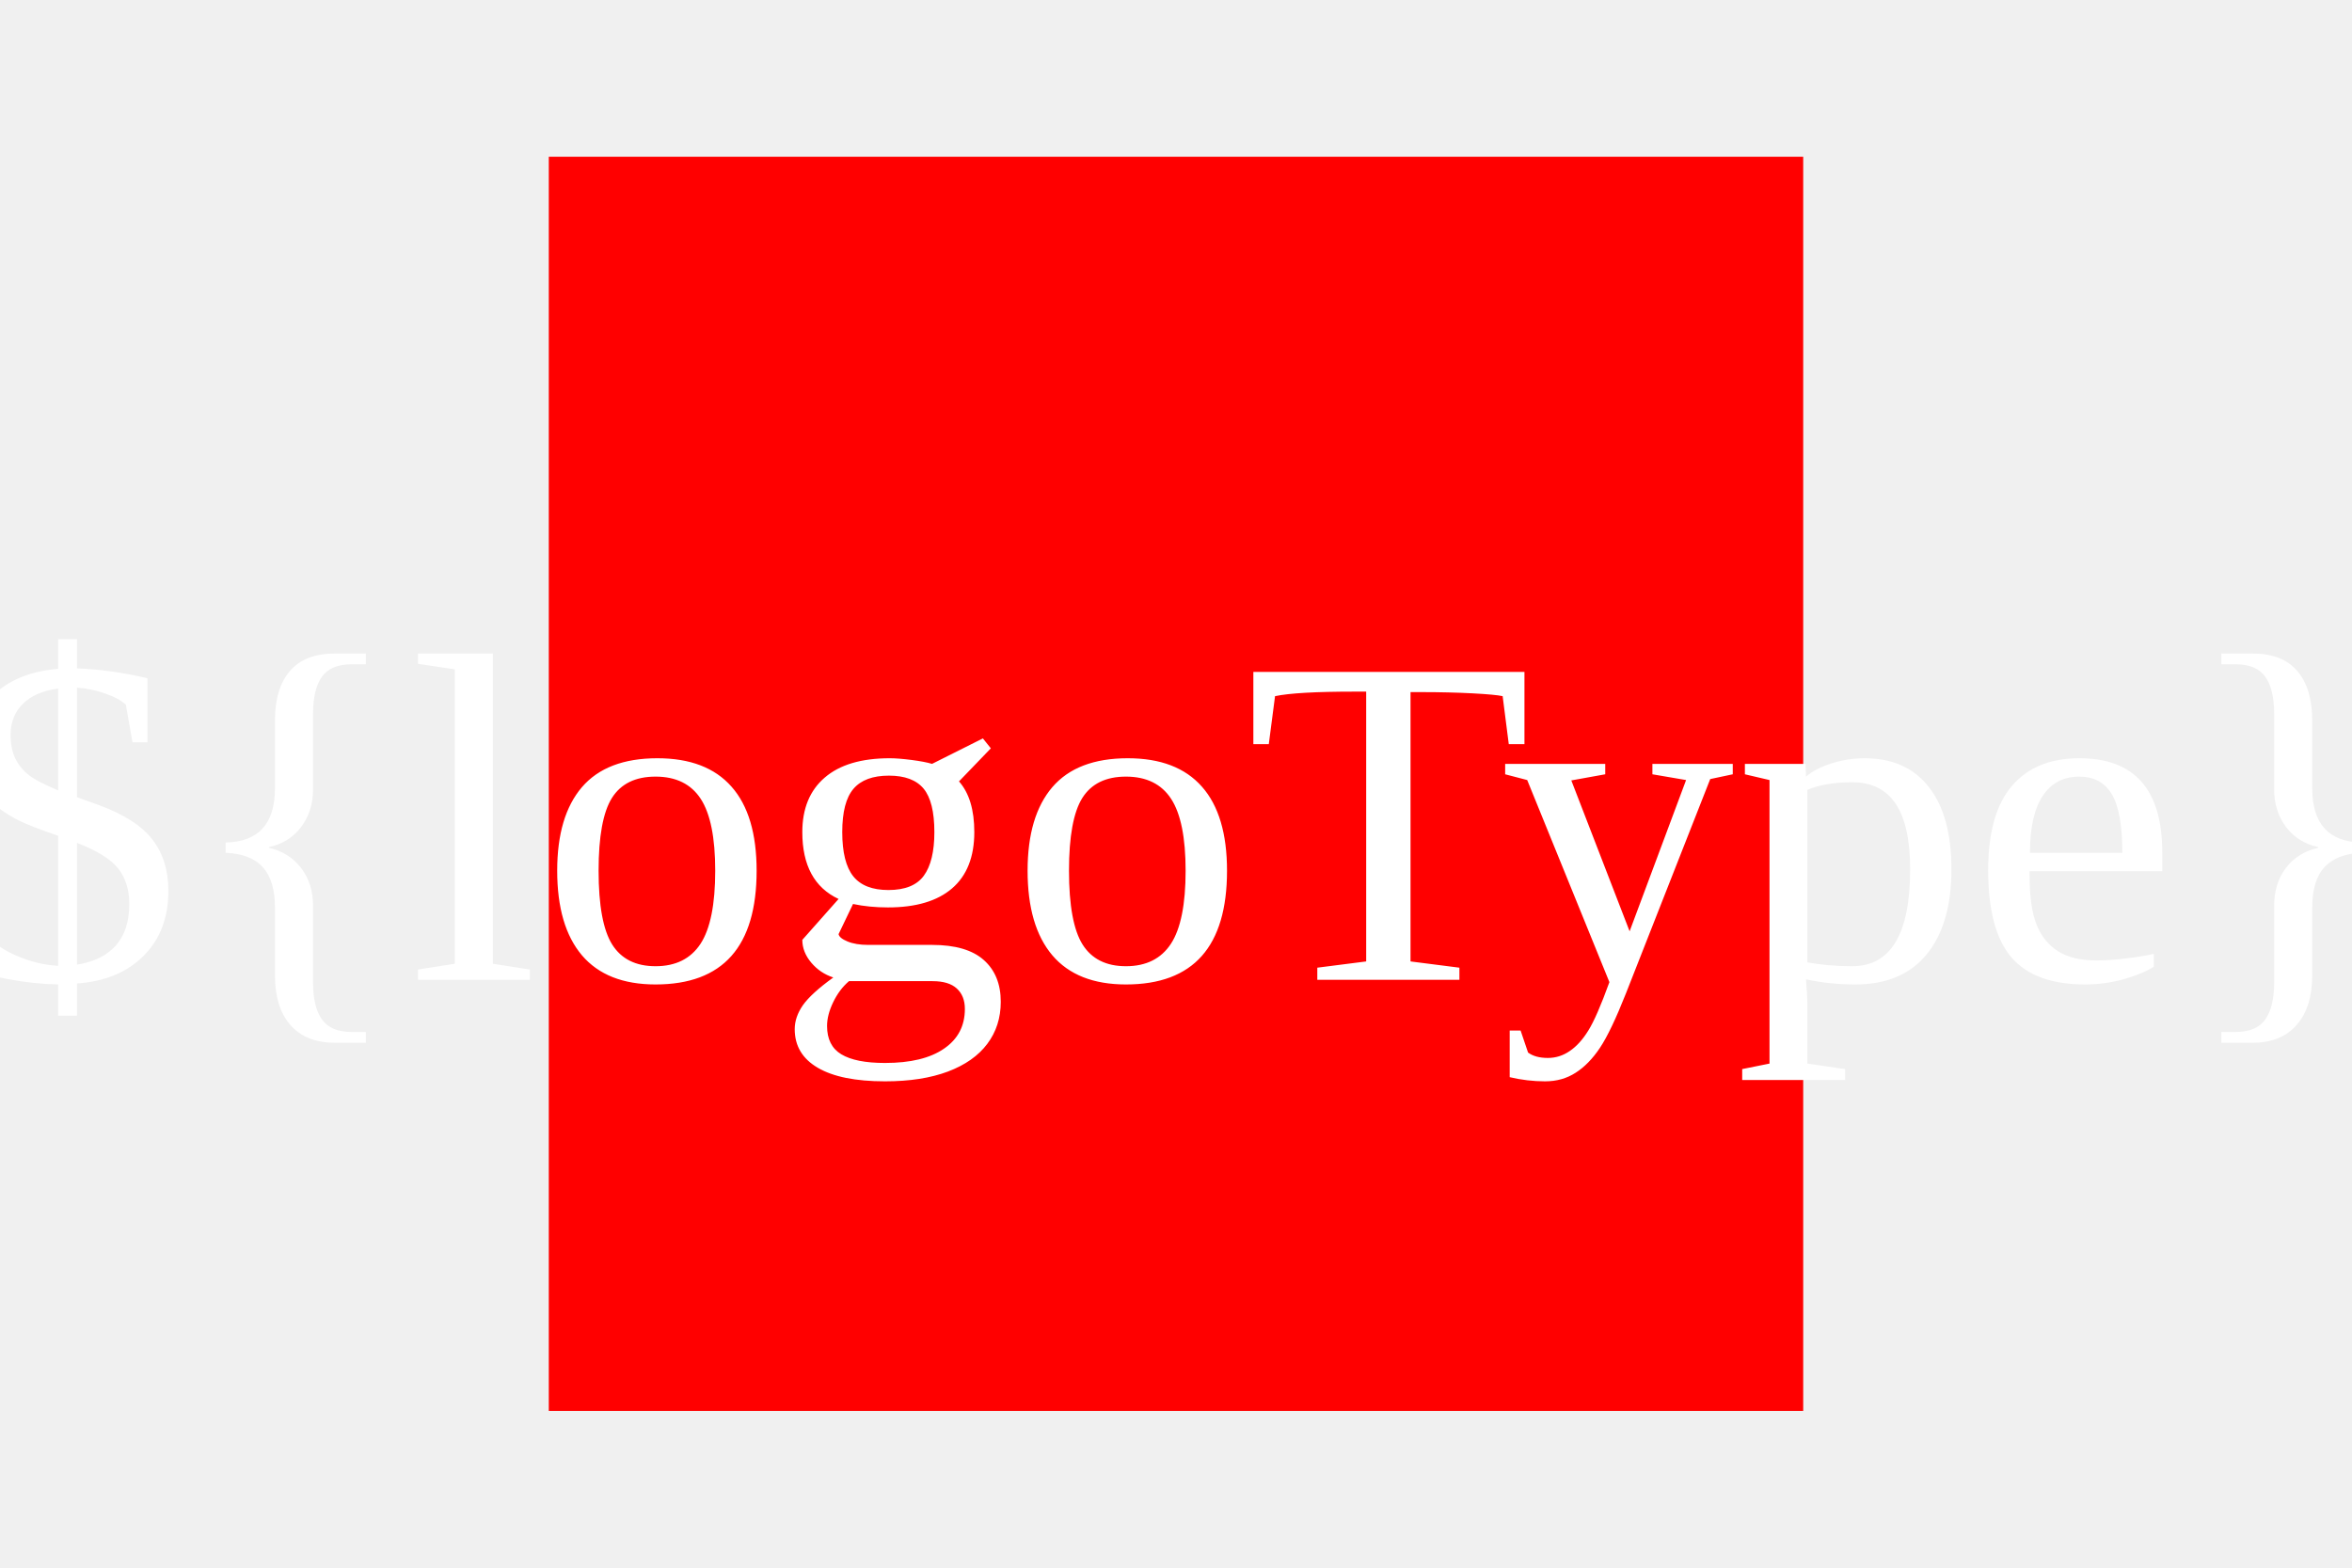
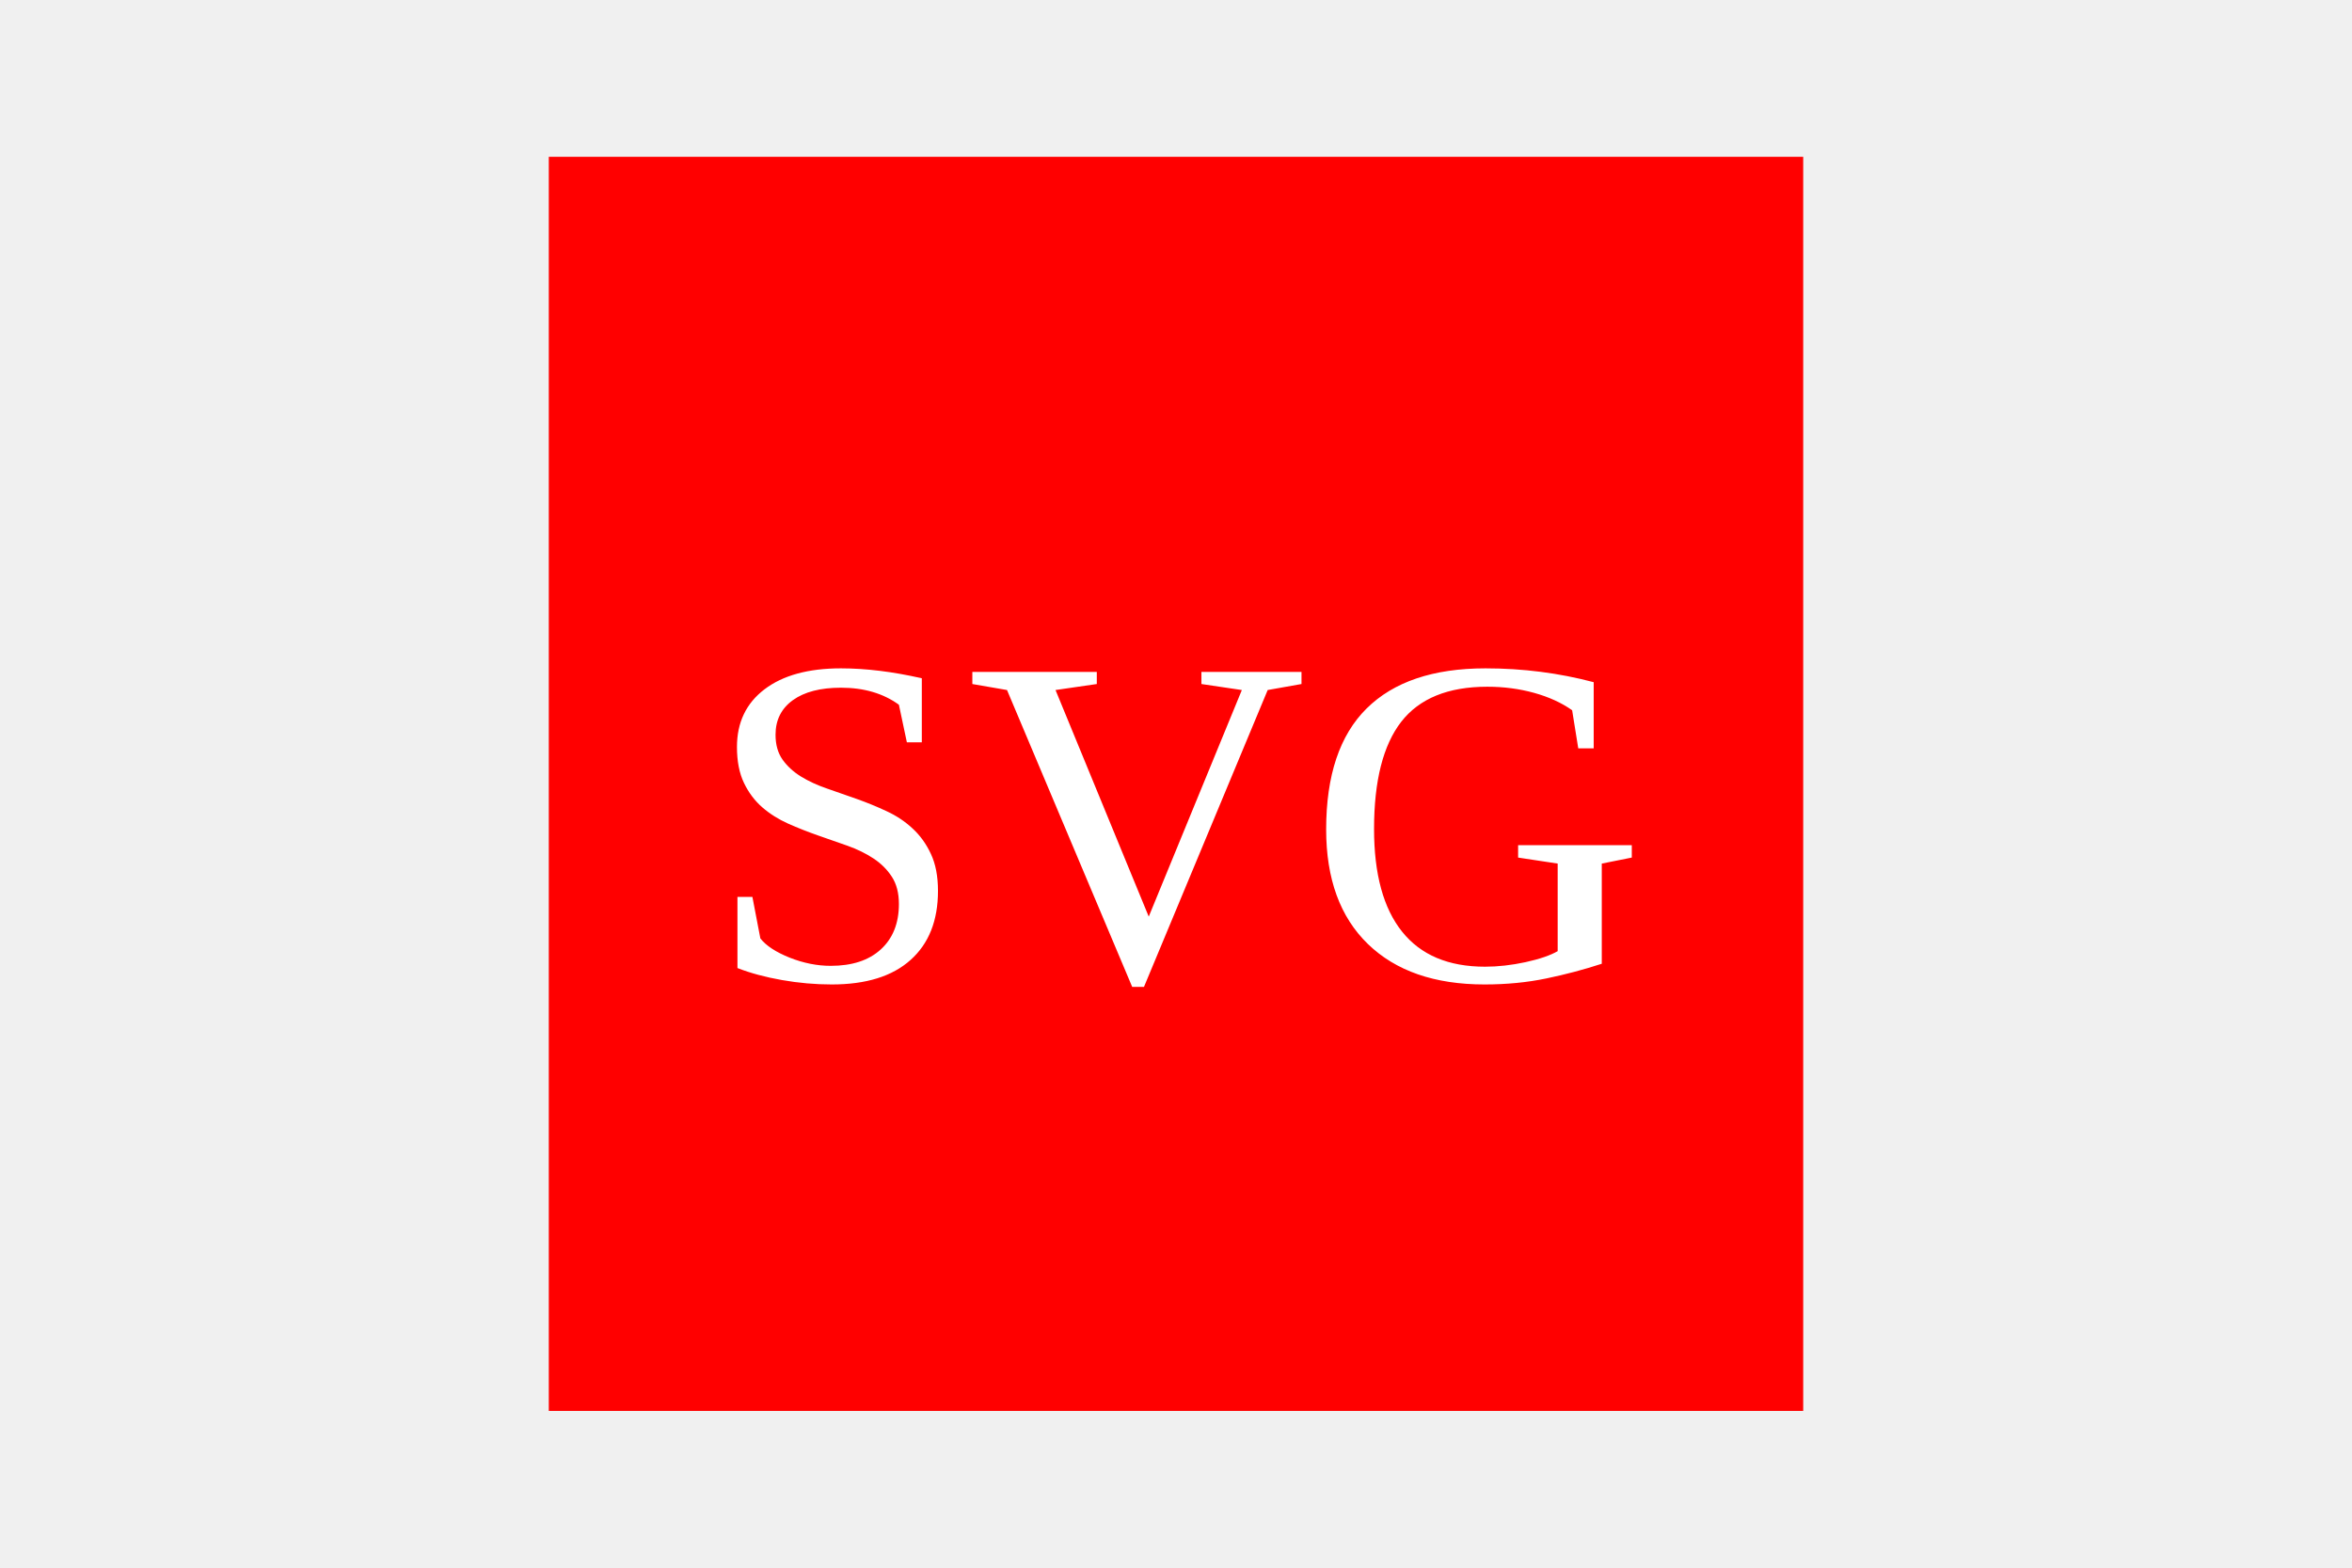
<svg xmlns="http://www.w3.org/2000/svg" version="1.1" width="300" height="200">
  <rect x="70" y="20" width="160" height="160" fill="red" />
-   <text x="150" y="125" font-size="60" text-anchor="middle" fill="white">${logoType}</text>
+   <text x="150" y="125" font-size="60" text-anchor="middle" fill="white">SVG</text>
</svg>
